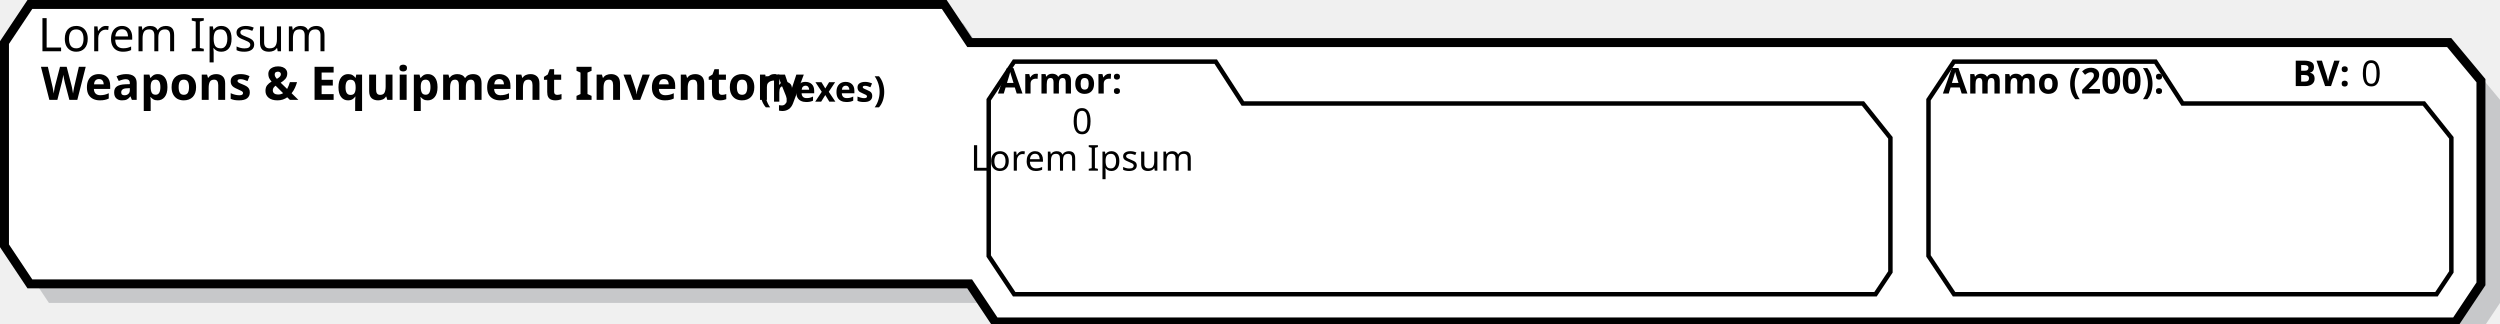
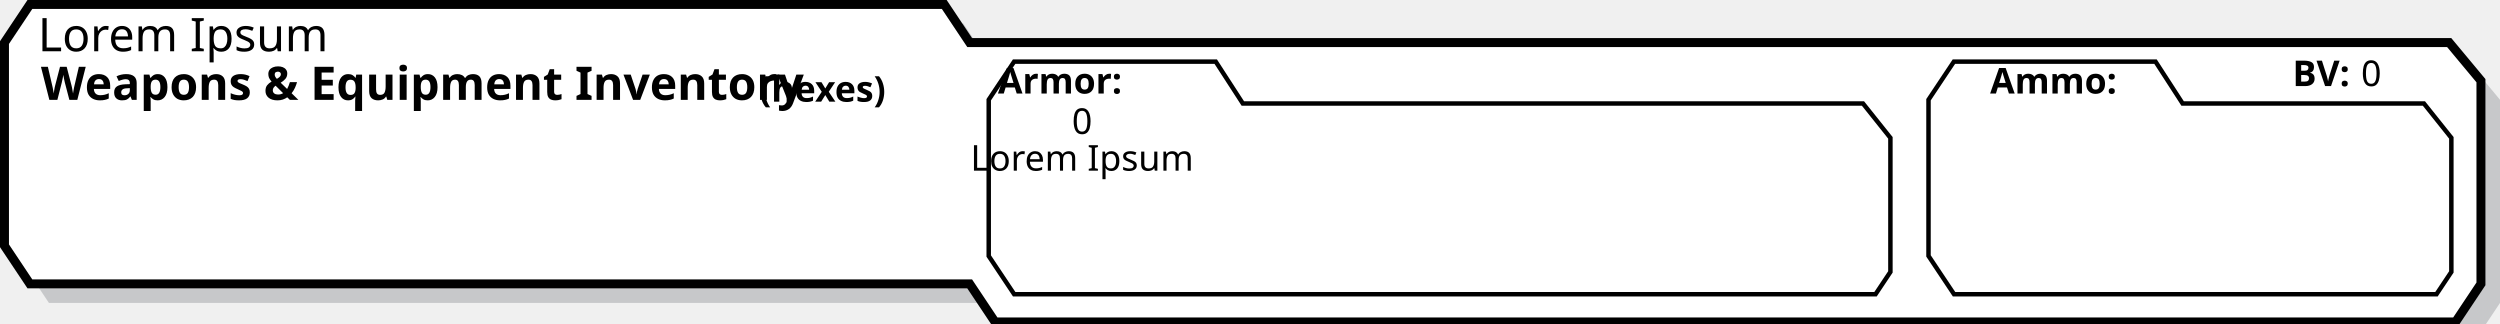
<svg xmlns="http://www.w3.org/2000/svg" contentScriptType="text/ecmascript" width="575.719" zoomAndPan="magnify" contentStyleType="text/css" height="74.534" preserveAspectRatio="xMidYMid" version="1.0" id="svg77">
  <defs id="defs77">
    <clipPath clipPathUnits="userSpaceOnUse" id="clipPath78">
      <path d="M 0,783 H 603 V 0 H 0 Z" transform="translate(-581.5045,-643.3936)" id="path78" />
    </clipPath>
    <clipPath clipPathUnits="userSpaceOnUse" id="clipPath80">
      <path d="M 0,783 H 603 V 0 H 0 Z" transform="translate(-577.2525,-647.6454)" id="path80" />
    </clipPath>
    <clipPath clipPathUnits="userSpaceOnUse" id="clipPath82">
      <path d="M 0,783 H 603 V 0 H 0 Z" transform="translate(-445.441,-650.4825)" id="path82" />
    </clipPath>
    <clipPath clipPathUnits="userSpaceOnUse" id="clipPath84">
      <path d="M 0,783 H 603 V 0 H 0 Z" transform="translate(-570.647,-650.4825)" id="path84" />
    </clipPath>
  </defs>
  <g id="rs_template" transform="translate(-2.110329,0.3332098)">
    <path id="path77" d="M 0,1.9704856e-8 -5.668,-8.502 H -331.654 L -337.323,1.9704856e-8 -547.087,0.001 -552.757,8.505 V 53.861 l 5.67,8.504 h 204.094 l 5.669,-8.504 330.238,-10e-4 7.085,-8.504 z" style="fill:#c7c8ca;fill-opacity:1;fill-rule:nonzero;stroke:none" transform="matrix(1.031738,0,0,-1.031738,577.8292,69.42856)" clip-path="url(#clipPath78)" />
    <path id="path79" d="M 0,1.9704864e-8 -5.668,-8.502 H -331.654 L -337.323,1.9704864e-8 -547.087,0.001 -552.757,8.504 V 53.861 l 5.67,8.503 h 204.094 l 5.669,-8.503 330.238,-10e-4 7.085,-8.504 z" style="fill:#ffffff;fill-opacity:1;fill-rule:nonzero;stroke:#000000;stroke-width:2;stroke-linecap:round;stroke-linejoin:miter;stroke-miterlimit:10;stroke-dasharray:none;stroke-opacity:1" transform="matrix(1.031738,0,0,-1.031738,573.4422,65.04181)" clip-path="url(#clipPath80)" />
    <text fill="#000000" x="545.836" id="bv" y="19.491" style="font-style:normal;font-variant:normal;font-weight:normal;font-stretch:normal;font-size:8.2px;font-family:Eurostile;-inkscape-font-specification:'Eurostile, Normal';font-variant-ligatures:normal;font-variant-caps:normal;font-variant-numeric:normal;font-variant-east-asian:normal;text-anchor:start;fill:#000000" text-anchor="start">0</text>
    <path id="path81" d="M -9.6923861e-7,-0.166 -3.322,-5.149 H -195.576 L -201.26,3.376 V 38.267 l 5.67,8.504 45,0 6.049,-9.343 H -6.125 L 0,29.759 Z" style="fill:none;stroke:#000000;stroke-width:1;stroke-linecap:butt;stroke-linejoin:miter;stroke-miterlimit:4;stroke-dasharray:none;stroke-opacity:1" transform="matrix(1.031738,0,0,-1.031738,437.4474,62.11467)" clip-path="url(#clipPath82)" />
    <path id="path83" d="M -9.6923873e-7,-0.166 -3.322,-5.149 H -110.999 l -5.703,8.553 0,34.862 5.67,8.504 45,0 6.049,-9.343 H -6.125 L 0,29.759 Z" style="fill:none;stroke:#000000;stroke-width:1;stroke-linecap:butt;stroke-linejoin:miter;stroke-miterlimit:4;stroke-dasharray:none;stroke-opacity:1" transform="matrix(1.031738,0,0,-1.031738,566.6271,62.11467)" clip-path="url(#clipPath84)" />
    <text id="text85" xml:space="preserve" x="11.54" y="22.668" style="font-style:normal;font-variant:normal;font-weight:bold;font-stretch:normal;font-size:10.667px;font-family:Eurostile;-inkscape-font-specification:'Eurostile, Bold';font-variant-ligatures:normal;font-variant-caps:normal;font-variant-numeric:normal;font-variant-east-asian:normal;stroke-width:1.033">
      <tspan id="tspan86" style="font-style:normal;font-variant:normal;font-weight:bold;font-stretch:normal;font-size:10.667px;font-family:Eurostile;-inkscape-font-specification:'Eurostile, Bold';font-variant-ligatures:normal;font-variant-caps:normal;font-variant-numeric:normal;font-variant-east-asian:normal;writing-mode:lr-tb;fill:#000000;fill-opacity:1;fill-rule:nonzero;stroke:none;stroke-width:1.033" x="11.54" dx="0 -0.269 0 0 0 0 0 0 0 0 0 0 0 0 0 0 0 0 0 0 0 0 0 0 0 0 0 0 0.074" y="22.668">Weapons &amp; Equipment Inventory</tspan>
    </text>
    <text id="text86" xml:space="preserve" x="176.938" y="23.087" style="font-style:normal;font-variant:normal;font-weight:bold;font-stretch:normal;font-size:8.2px;font-family:Eurostile;-inkscape-font-specification:'Eurostile, Bold';font-variant-ligatures:normal;font-variant-caps:normal;font-variant-numeric:normal;font-variant-east-asian:normal;stroke-width:1.033">
      <tspan id="tspan87" style="font-style:normal;font-variant:normal;font-weight:bold;font-stretch:normal;font-size:8.2px;font-family:Eurostile;-inkscape-font-specification:'Eurostile, Bold';font-variant-ligatures:normal;font-variant-caps:normal;font-variant-numeric:normal;font-variant-east-asian:normal;writing-mode:lr-tb;fill:#000000;fill-opacity:1;fill-rule:nonzero;stroke:none;stroke-width:1.033" x="176.938" y="23.087">(hexes)</tspan>
    </text>
    <text id="text91" xml:space="preserve" x="263.764" y="21.208" style="font-style:normal;font-variant:normal;font-weight:bold;font-stretch:normal;font-size:8.2px;font-family:Eurostile;-inkscape-font-specification:'Eurostile, Bold';font-variant-ligatures:normal;font-variant-caps:normal;font-variant-numeric:normal;font-variant-east-asian:normal;text-align:center;text-anchor:middle;stroke-width:1.033">
      <tspan id="tspan92" style="font-style:normal;font-variant:normal;font-weight:bold;font-stretch:normal;font-size:8.2px;font-family:Eurostile;-inkscape-font-specification:'Eurostile, Bold';font-variant-ligatures:normal;font-variant-caps:normal;font-variant-numeric:normal;font-variant-east-asian:normal;text-align:center;writing-mode:lr-tb;text-anchor:middle;fill:#000000;fill-opacity:1;fill-rule:nonzero;stroke:none;stroke-width:1.033" x="251.537" dx="0 0 0.058" y="21.208">Armor:</tspan>
    </text>
-     <text id="ammoLabel" x="475" y="21.208" style="font-style:normal;font-variant:normal;font-weight:bold;font-stretch:normal;font-size:8.2px;font-family:Eurostile;-inkscape-font-specification:'Eurostile, Bold';font-variant-ligatures:normal;font-variant-caps:normal;font-variant-numeric:normal;font-variant-east-asian:normal;text-align:center;text-anchor:middle;fill:#000000;stroke-width:1.033" xml:space="preserve">Ammo (200):</text>
+     <text id="ammoLabel" x="475" y="21.208" style="font-style:normal;font-variant:normal;font-weight:bold;font-stretch:normal;font-size:8.2px;font-family:Eurostile;-inkscape-font-specification:'Eurostile, Bold';font-variant-ligatures:normal;font-variant-caps:normal;font-variant-numeric:normal;font-variant-east-asian:normal;text-align:center;text-anchor:middle;fill:#000000;stroke-width:1.033" xml:space="preserve">Ammo:</text>
    <text id="ammoEntryLabel" x="450.169" y="31.443" style="font-style:normal;font-variant:normal;font-weight:bold;font-stretch:normal;font-size:6.667px;font-family:Eurostile;-inkscape-font-specification:'Eurostile, Bold';font-variant-ligatures:normal;font-variant-caps:normal;font-variant-numeric:normal;font-variant-east-asian:normal;text-align:start;text-anchor:start;fill:#000000;stroke-width:1.033" xml:space="preserve" visibility="hidden">Ammo (%d):</text>
    <text id="text91-0-4" xml:space="preserve" x="530.06" y="19.491" style="font-style:normal;font-variant:normal;font-weight:bold;font-stretch:normal;font-size:8.2px;font-family:Eurostile;-inkscape-font-specification:'Eurostile, Bold';font-variant-ligatures:normal;font-variant-caps:normal;font-variant-numeric:normal;font-variant-east-asian:normal;stroke-width:1.033">
      <tspan id="tspan92-9-8" style="font-style:normal;font-variant:normal;font-weight:bold;font-stretch:normal;font-size:8.2px;font-family:Eurostile;-inkscape-font-specification:'Eurostile, Bold';font-variant-ligatures:normal;font-variant-caps:normal;font-variant-numeric:normal;font-variant-east-asian:normal;writing-mode:lr-tb;fill:#000000;fill-opacity:1;fill-rule:nonzero;stroke:none;stroke-width:1.033" x="530.06" y="19.491">BV:</tspan>
    </text>
    <text fill="#000000" x="251.3" id="armorType" y="38.968" style="font-style:normal;font-variant:normal;font-weight:normal;font-stretch:normal;font-size:8.2px;font-family:Eurostile;-inkscape-font-specification:'Eurostile, Normal';font-variant-ligatures:normal;font-variant-caps:normal;font-variant-numeric:normal;font-variant-east-asian:normal;text-align:center;text-anchor:middle;fill:#000000" text-anchor="start">Lorem Ipsum</text>
    <text fill="#000000" x="251.3" id="textArmor_GUN" y="30.51" style="font-style:normal;font-variant:normal;font-weight:normal;font-stretch:normal;font-size:8.2px;font-family:Eurostile;-inkscape-font-specification:'Eurostile, Normal';font-variant-ligatures:normal;font-variant-caps:normal;font-variant-numeric:normal;font-variant-east-asian:normal;text-align:center;text-anchor:middle;fill:#000000" text-anchor="start">0</text>
    <rect fill="none" x="11.529" width="211.277" id="inventory" height="46.739" y="22.689" style="stroke-width:0.52" />
    <text fill="#000000" x="10.852" id="type" y="11.471" style="font-style:normal;font-variant:normal;font-weight:normal;font-stretch:normal;font-size:10.667px;font-family:Eurostile;-inkscape-font-specification:'Eurostile, Normal';font-variant-ligatures:normal;font-variant-caps:normal;font-variant-numeric:normal;font-variant-east-asian:normal;text-anchor:start;fill:#000000" text-anchor="start">Lorem Ipsum</text>
    <g style="display:inline" fill="none" id="armorPips" transform="translate(274,27)">
      <rect x="0" width="160" y="1.563" height="34.94" id="armorPipsGUN" />
    </g>
    <g style="display:inline" fill="none" id="ammoPips" transform="translate(450,27)">
      <rect x="-2.4624171e-08" width="112" y="0.002" height="36.5" id="ammoPipsGUN" />
    </g>
  </g>
</svg>
